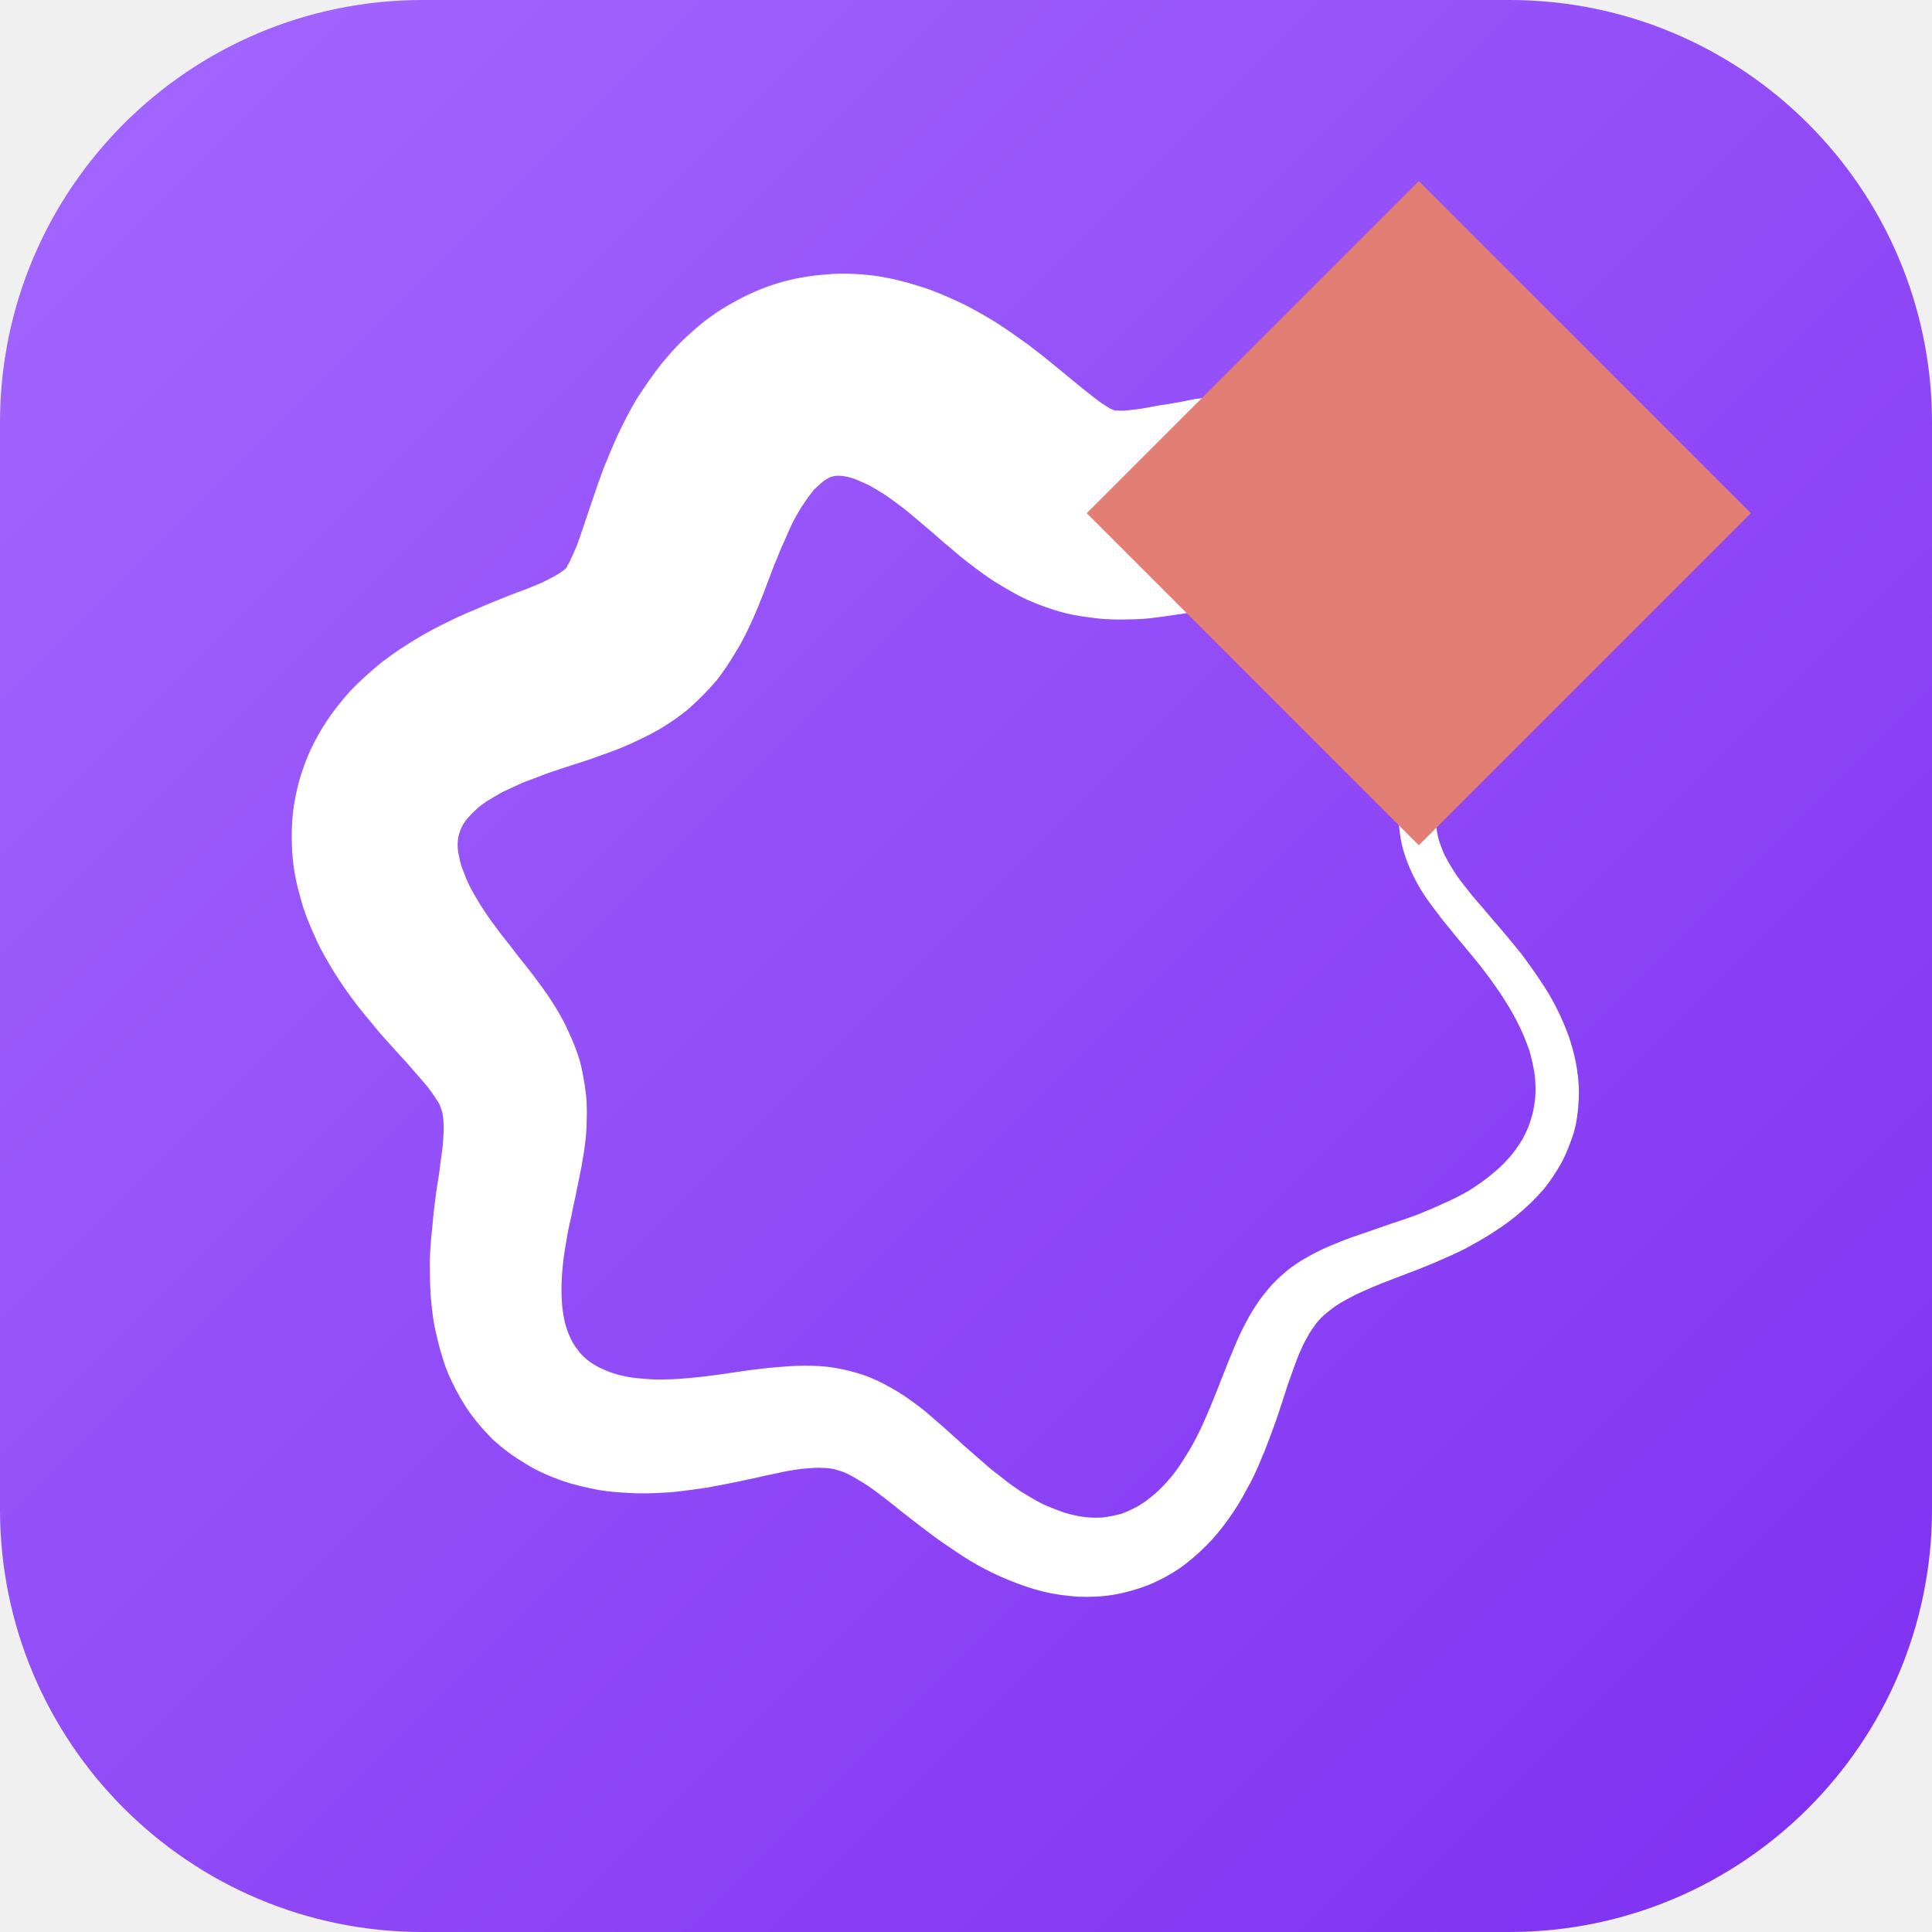
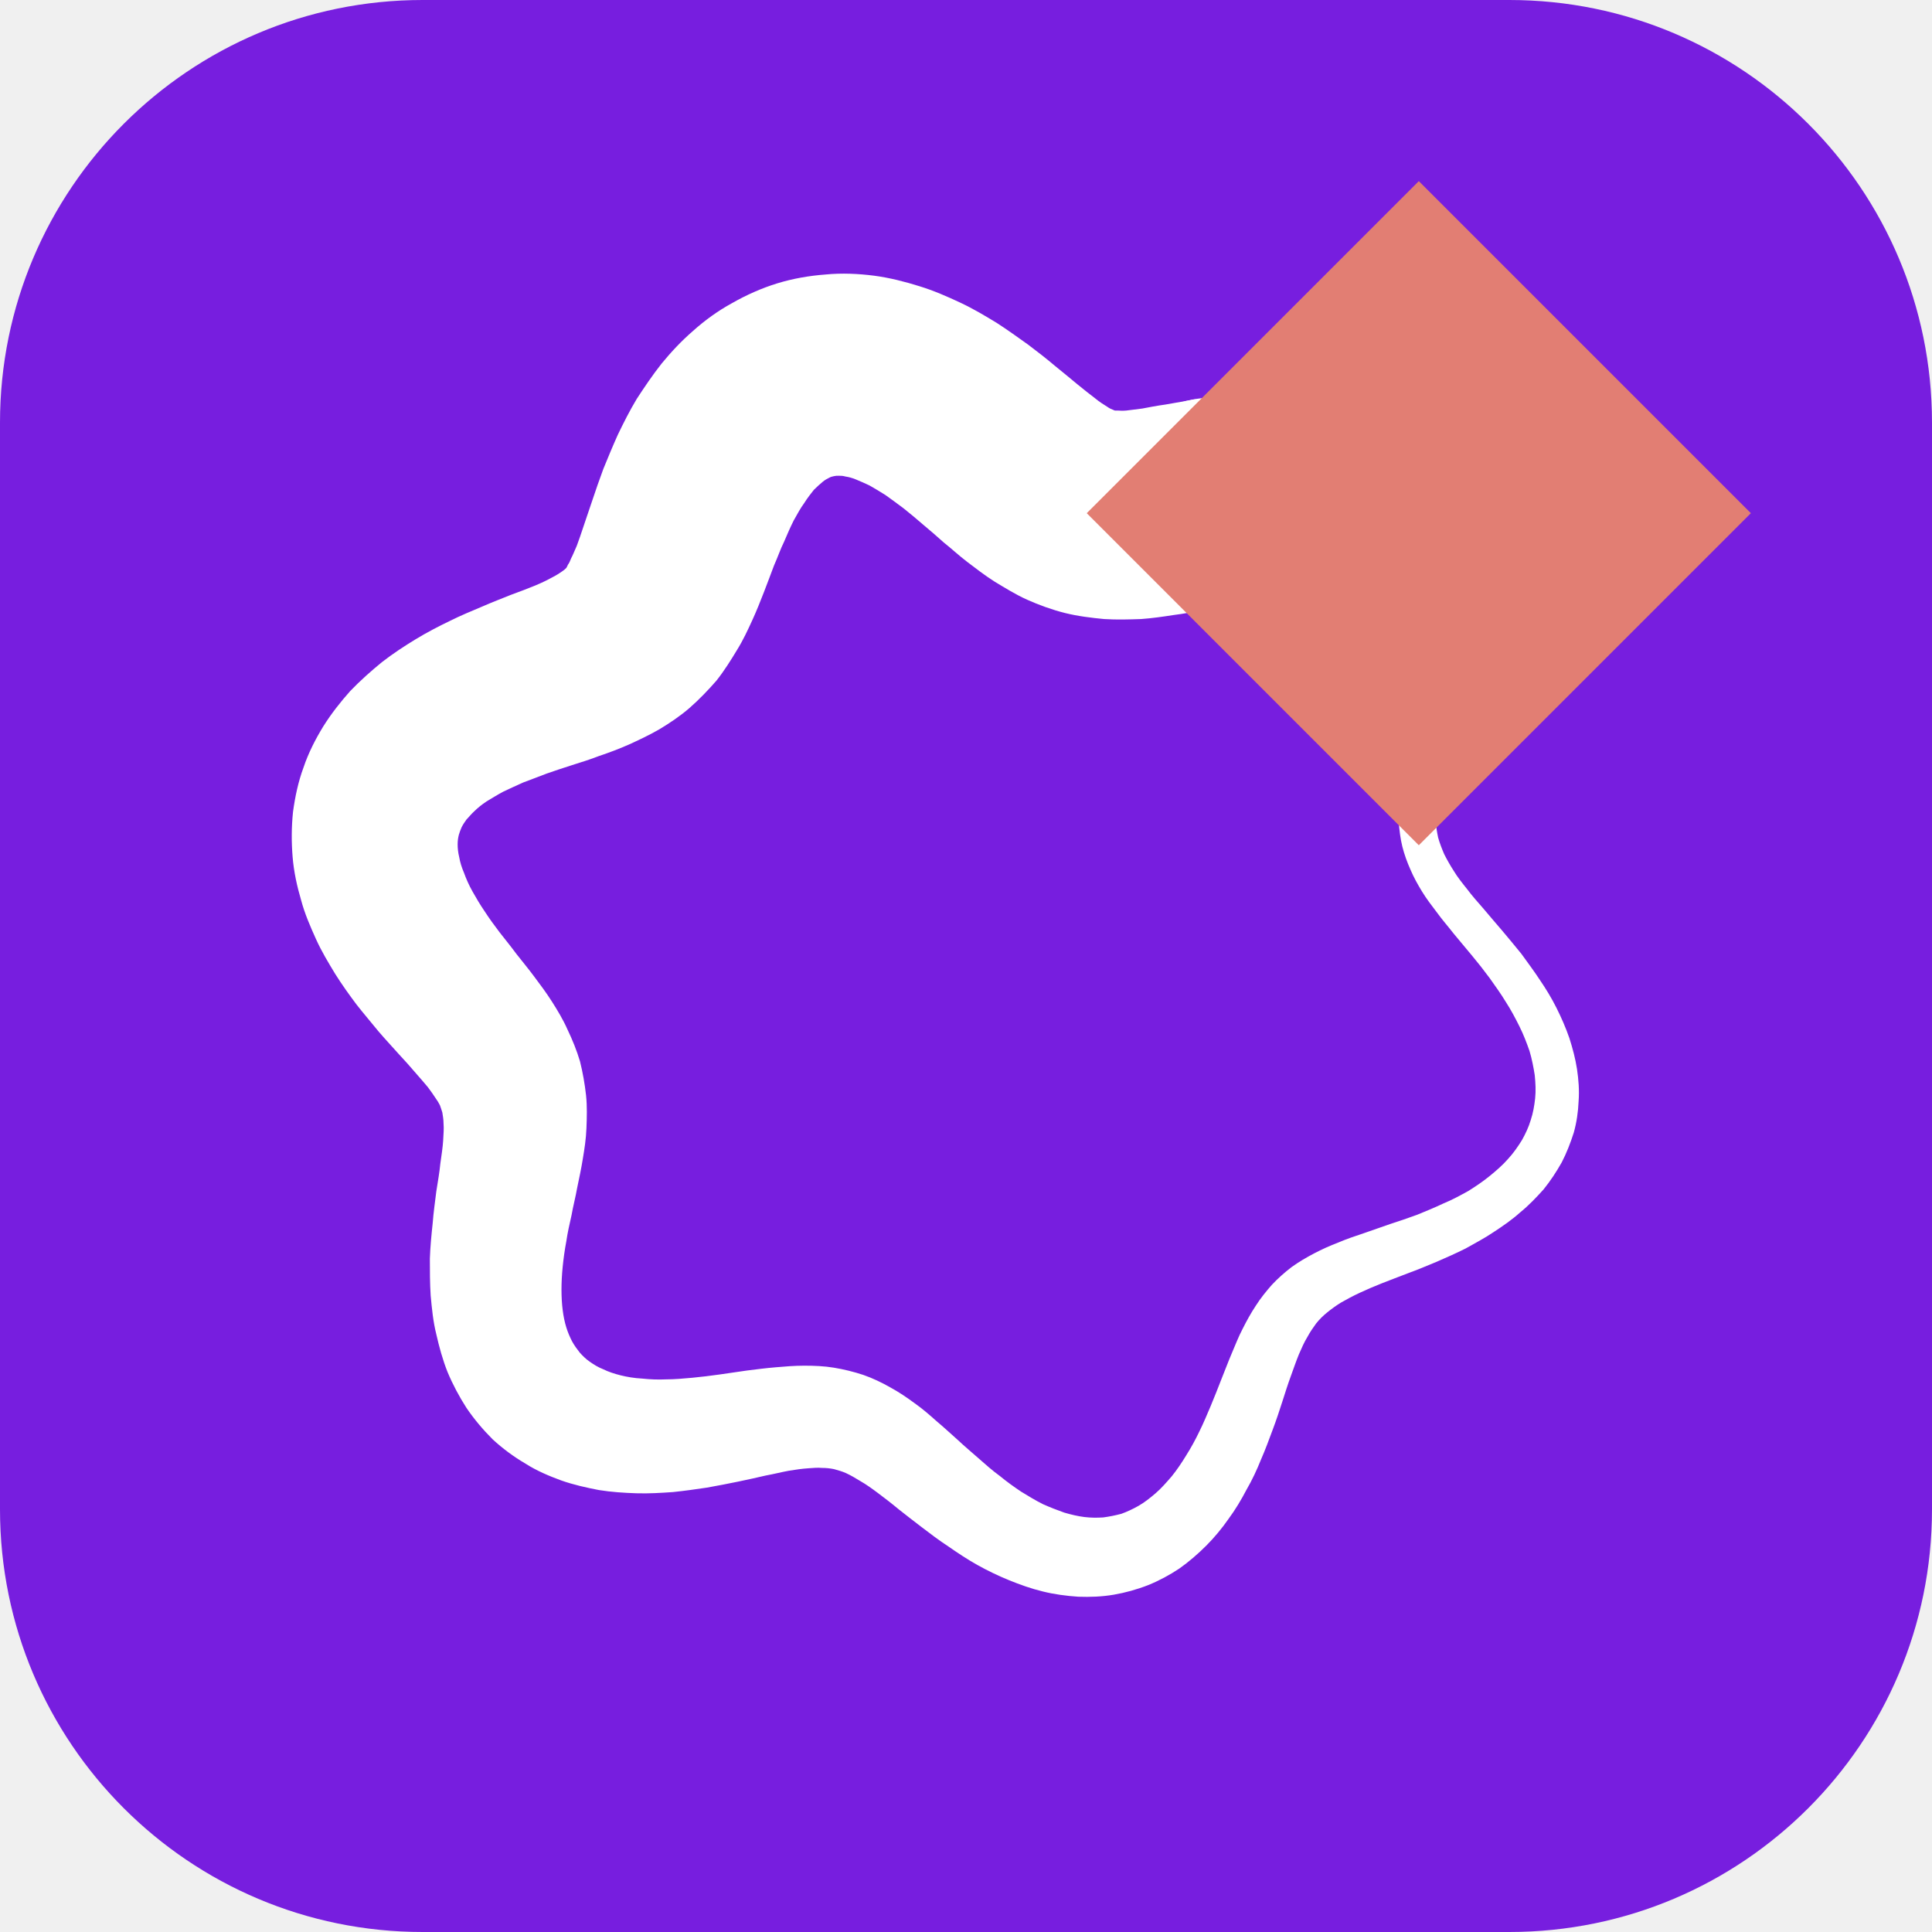
<svg xmlns="http://www.w3.org/2000/svg" viewBox="0 0 48 48">
-   <defs>
-     <linearGradient id="g" x1="0" y1="0" x2="1" y2="1">
-       <stop offset="0" stop-color="#A468FF" />
-       <stop offset="1" stop-color="#7E2FF0" />
-     </linearGradient>
-   </defs>
-   <rect width="48" height="48" rx="10.5" fill="url(#g)" />
+   <rect width="48" height="48" rx="10.5" fill="#771edf" />
  <path d="M35.08 17.80C35.05 17.92 34.99 18.27 34.95 18.50C34.91 18.72 34.87 18.95 34.84 19.16C34.81 19.38 34.78 19.60 34.76 19.81C34.75 20.02 34.74 20.22 34.75 20.43C34.77 20.63 34.79 20.83 34.84 21.03C34.89 21.23 34.96 21.42 35.04 21.60C35.12 21.79 35.22 21.97 35.33 22.15C35.44 22.33 35.57 22.50 35.70 22.67C35.83 22.85 35.98 23.02 36.12 23.20C36.27 23.38 36.42 23.56 36.57 23.74C36.72 23.92 36.87 24.11 37.01 24.30C37.15 24.50 37.29 24.69 37.41 24.89C37.54 25.09 37.65 25.30 37.75 25.50C37.85 25.70 37.93 25.91 38.00 26.11C38.06 26.31 38.10 26.52 38.13 26.71C38.15 26.91 38.16 27.10 38.14 27.29C38.12 27.47 38.09 27.65 38.03 27.83C37.98 28.00 37.90 28.17 37.81 28.33C37.71 28.49 37.60 28.65 37.47 28.79C37.34 28.94 37.18 29.08 37.02 29.21C36.85 29.35 36.67 29.47 36.48 29.59C36.28 29.70 36.08 29.81 35.86 29.90C35.65 30.00 35.43 30.09 35.21 30.18C34.99 30.26 34.76 30.34 34.54 30.41C34.32 30.49 34.10 30.56 33.88 30.64C33.67 30.71 33.46 30.78 33.25 30.87C33.04 30.95 32.84 31.04 32.65 31.14C32.46 31.24 32.27 31.35 32.09 31.48C31.92 31.61 31.75 31.76 31.60 31.92C31.46 32.08 31.32 32.25 31.20 32.44C31.08 32.62 30.97 32.82 30.87 33.02C30.77 33.21 30.69 33.42 30.60 33.63C30.51 33.84 30.43 34.06 30.34 34.28C30.26 34.49 30.17 34.71 30.08 34.93C29.99 35.14 29.90 35.36 29.80 35.56C29.70 35.77 29.59 35.97 29.47 36.16C29.36 36.34 29.24 36.52 29.11 36.68C28.98 36.83 28.85 36.98 28.71 37.10C28.57 37.22 28.43 37.33 28.29 37.41C28.15 37.49 28.00 37.56 27.86 37.61C27.71 37.65 27.56 37.68 27.41 37.70C27.26 37.71 27.10 37.71 26.94 37.69C26.78 37.67 26.61 37.63 26.44 37.58C26.27 37.52 26.09 37.45 25.91 37.37C25.73 37.28 25.55 37.17 25.37 37.06C25.19 36.94 25.01 36.81 24.84 36.67C24.66 36.54 24.48 36.38 24.31 36.23C24.14 36.08 23.96 35.93 23.79 35.77C23.62 35.62 23.45 35.46 23.27 35.31C23.09 35.15 22.92 35.00 22.72 34.86C22.53 34.72 22.34 34.59 22.12 34.47C21.91 34.35 21.68 34.24 21.45 34.16C21.21 34.08 20.96 34.02 20.72 33.98C20.48 33.94 20.23 33.93 19.98 33.93C19.74 33.93 19.50 33.95 19.27 33.97C19.03 33.99 18.80 34.02 18.56 34.05C18.33 34.08 18.10 34.12 17.87 34.15C17.65 34.18 17.42 34.21 17.20 34.23C16.98 34.25 16.76 34.27 16.55 34.27C16.34 34.28 16.14 34.27 15.95 34.25C15.76 34.24 15.58 34.21 15.42 34.17C15.26 34.13 15.11 34.08 14.99 34.02C14.86 33.97 14.75 33.90 14.65 33.83C14.55 33.76 14.47 33.68 14.40 33.60C14.33 33.51 14.27 33.43 14.21 33.32C14.16 33.22 14.11 33.11 14.07 32.98C14.03 32.85 14.00 32.71 13.98 32.55C13.96 32.40 13.95 32.22 13.95 32.04C13.95 31.86 13.96 31.67 13.98 31.47C14.00 31.27 14.03 31.05 14.07 30.84C14.10 30.63 14.15 30.41 14.20 30.19C14.24 29.96 14.30 29.74 14.34 29.51C14.39 29.27 14.44 29.04 14.48 28.79C14.52 28.55 14.56 28.30 14.57 28.03C14.58 27.77 14.59 27.49 14.56 27.21C14.53 26.94 14.48 26.65 14.41 26.37C14.33 26.10 14.22 25.83 14.10 25.58C13.99 25.33 13.85 25.10 13.71 24.88C13.57 24.66 13.42 24.46 13.27 24.26C13.13 24.07 12.97 23.88 12.83 23.70C12.69 23.51 12.55 23.34 12.41 23.16C12.28 22.99 12.15 22.81 12.04 22.64C11.93 22.48 11.83 22.31 11.74 22.15C11.65 21.99 11.58 21.83 11.53 21.69C11.47 21.55 11.43 21.42 11.41 21.30C11.38 21.18 11.37 21.07 11.37 20.98C11.37 20.89 11.38 20.82 11.40 20.74C11.42 20.67 11.44 20.62 11.47 20.55C11.50 20.49 11.54 20.43 11.59 20.36C11.65 20.30 11.71 20.22 11.79 20.15C11.87 20.07 11.97 19.99 12.09 19.91C12.21 19.84 12.35 19.75 12.50 19.67C12.65 19.60 12.82 19.52 13.00 19.44C13.18 19.37 13.38 19.30 13.58 19.22C13.78 19.15 13.99 19.08 14.21 19.01C14.43 18.94 14.66 18.87 14.89 18.78C15.13 18.70 15.37 18.61 15.62 18.50C15.86 18.39 16.12 18.27 16.38 18.12C16.63 17.97 16.90 17.79 17.13 17.59C17.37 17.38 17.60 17.14 17.80 16.91C17.99 16.67 18.16 16.40 18.31 16.15C18.46 15.91 18.58 15.65 18.69 15.41C18.80 15.17 18.89 14.94 18.98 14.71C19.07 14.48 19.15 14.26 19.23 14.05C19.32 13.85 19.39 13.64 19.48 13.46C19.56 13.27 19.64 13.09 19.72 12.93C19.81 12.77 19.89 12.62 19.98 12.50C20.06 12.37 20.15 12.26 20.22 12.17C20.30 12.09 20.38 12.02 20.44 11.97C20.50 11.92 20.56 11.89 20.60 11.87C20.65 11.84 20.69 11.84 20.72 11.83C20.76 11.82 20.79 11.82 20.84 11.82C20.89 11.82 20.94 11.82 21.01 11.84C21.08 11.85 21.16 11.87 21.26 11.91C21.36 11.95 21.47 12.00 21.60 12.06C21.72 12.13 21.86 12.21 22.00 12.30C22.14 12.40 22.29 12.51 22.45 12.63C22.60 12.75 22.77 12.89 22.93 13.03C23.10 13.17 23.27 13.32 23.45 13.48C23.64 13.63 23.82 13.80 24.03 13.96C24.24 14.12 24.46 14.29 24.71 14.45C24.96 14.60 25.23 14.77 25.52 14.90C25.81 15.03 26.14 15.15 26.46 15.23C26.78 15.31 27.12 15.35 27.43 15.38C27.75 15.40 28.06 15.39 28.35 15.38C28.63 15.36 28.90 15.32 29.16 15.28C29.41 15.25 29.65 15.20 29.89 15.16C30.12 15.12 30.44 15.07 30.55 15.05L29.70 9.92C29.58 9.94 29.18 10.01 28.96 10.05C28.74 10.08 28.54 10.12 28.38 10.15C28.21 10.17 28.08 10.19 27.98 10.20C27.88 10.21 27.81 10.20 27.77 10.20C27.72 10.20 27.72 10.20 27.70 10.20C27.68 10.19 27.69 10.20 27.65 10.18C27.62 10.17 27.57 10.15 27.50 10.10C27.42 10.05 27.32 9.99 27.20 9.89C27.08 9.80 26.93 9.68 26.77 9.55C26.60 9.41 26.41 9.25 26.21 9.09C26.01 8.92 25.78 8.74 25.54 8.56C25.30 8.39 25.04 8.20 24.76 8.02C24.48 7.85 24.18 7.67 23.86 7.52C23.54 7.37 23.20 7.22 22.84 7.11C22.49 7.00 22.10 6.90 21.72 6.85C21.33 6.80 20.92 6.78 20.51 6.82C20.11 6.85 19.70 6.92 19.31 7.04C18.92 7.16 18.54 7.33 18.19 7.53C17.84 7.72 17.51 7.96 17.22 8.22C16.93 8.47 16.67 8.75 16.44 9.03C16.21 9.32 16.01 9.62 15.82 9.91C15.64 10.21 15.49 10.51 15.35 10.80C15.22 11.09 15.10 11.38 14.99 11.65C14.89 11.92 14.80 12.18 14.72 12.42C14.64 12.65 14.57 12.87 14.50 13.07C14.44 13.26 14.38 13.42 14.33 13.56C14.27 13.69 14.23 13.80 14.19 13.87C14.16 13.95 14.14 13.99 14.11 14.03C14.09 14.07 14.09 14.08 14.07 14.11C14.04 14.14 14.02 14.16 13.96 14.20C13.90 14.24 13.83 14.29 13.71 14.35C13.60 14.41 13.46 14.48 13.29 14.55C13.12 14.62 12.91 14.70 12.69 14.78C12.47 14.87 12.23 14.96 11.98 15.07C11.72 15.18 11.45 15.29 11.17 15.43C10.90 15.56 10.61 15.71 10.33 15.88C10.05 16.05 9.76 16.24 9.49 16.45C9.22 16.67 8.95 16.91 8.70 17.17C8.46 17.44 8.23 17.73 8.03 18.05C7.84 18.36 7.66 18.71 7.54 19.07C7.41 19.42 7.33 19.80 7.28 20.17C7.24 20.55 7.24 20.93 7.27 21.29C7.30 21.66 7.38 22.02 7.48 22.36C7.57 22.70 7.71 23.02 7.85 23.33C7.99 23.64 8.16 23.92 8.33 24.20C8.50 24.47 8.68 24.72 8.86 24.96C9.04 25.19 9.23 25.41 9.40 25.62C9.57 25.82 9.75 26.01 9.90 26.18C10.06 26.35 10.20 26.51 10.32 26.65C10.44 26.79 10.55 26.91 10.63 27.01C10.71 27.12 10.77 27.20 10.82 27.28C10.87 27.35 10.90 27.40 10.93 27.46C10.95 27.52 10.97 27.57 10.99 27.64C11.00 27.72 11.02 27.80 11.02 27.92C11.03 28.03 11.02 28.17 11.01 28.34C11.00 28.50 10.97 28.70 10.94 28.91C10.92 29.12 10.88 29.35 10.84 29.60C10.81 29.85 10.77 30.12 10.75 30.39C10.72 30.67 10.69 30.97 10.68 31.27C10.68 31.57 10.68 31.88 10.70 32.19C10.73 32.51 10.76 32.83 10.84 33.15C10.91 33.46 11.00 33.79 11.12 34.09C11.25 34.40 11.41 34.70 11.59 34.98C11.78 35.26 12.00 35.52 12.24 35.76C12.49 35.99 12.76 36.19 13.05 36.36C13.33 36.54 13.64 36.67 13.94 36.78C14.25 36.89 14.57 36.96 14.88 37.02C15.19 37.07 15.51 37.09 15.81 37.10C16.12 37.11 16.43 37.09 16.72 37.07C17.01 37.04 17.29 37.00 17.56 36.96C17.84 36.91 18.10 36.86 18.34 36.81C18.58 36.76 18.81 36.71 19.02 36.66C19.24 36.62 19.43 36.57 19.60 36.54C19.78 36.51 19.93 36.49 20.07 36.48C20.20 36.47 20.32 36.46 20.42 36.47C20.53 36.47 20.62 36.48 20.72 36.50C20.82 36.53 20.91 36.55 21.02 36.60C21.13 36.65 21.25 36.72 21.38 36.80C21.52 36.88 21.66 36.98 21.82 37.10C21.98 37.22 22.15 37.35 22.33 37.50C22.51 37.64 22.71 37.80 22.91 37.95C23.12 38.11 23.33 38.27 23.56 38.42C23.79 38.58 24.03 38.74 24.28 38.88C24.53 39.02 24.80 39.15 25.07 39.26C25.34 39.37 25.62 39.47 25.91 39.54C26.19 39.61 26.49 39.65 26.79 39.67C27.08 39.68 27.38 39.67 27.67 39.62C27.96 39.57 28.25 39.49 28.53 39.38C28.80 39.27 29.06 39.13 29.30 38.97C29.54 38.80 29.76 38.61 29.97 38.40C30.17 38.20 30.36 37.97 30.52 37.74C30.69 37.51 30.84 37.26 30.97 37.01C31.11 36.77 31.23 36.51 31.33 36.26C31.44 36.01 31.53 35.76 31.62 35.52C31.71 35.28 31.79 35.04 31.86 34.82C31.93 34.60 32.00 34.38 32.07 34.19C32.14 34.00 32.20 33.82 32.27 33.65C32.34 33.49 32.40 33.35 32.48 33.22C32.55 33.09 32.62 32.99 32.70 32.88C32.78 32.78 32.87 32.69 32.97 32.61C33.08 32.52 33.19 32.44 33.32 32.36C33.46 32.28 33.61 32.20 33.78 32.12C33.95 32.04 34.14 31.96 34.34 31.88C34.54 31.80 34.76 31.72 34.99 31.63C35.21 31.55 35.45 31.45 35.69 31.35C35.92 31.25 36.17 31.14 36.41 31.02C36.64 30.89 36.89 30.76 37.11 30.61C37.34 30.46 37.57 30.30 37.77 30.12C37.98 29.95 38.17 29.75 38.35 29.55C38.52 29.34 38.67 29.11 38.80 28.88C38.92 28.65 39.02 28.39 39.10 28.14C39.17 27.89 39.21 27.62 39.22 27.36C39.24 27.09 39.22 26.83 39.18 26.56C39.14 26.30 39.07 26.04 38.99 25.79C38.90 25.53 38.79 25.28 38.67 25.04C38.55 24.80 38.41 24.57 38.26 24.35C38.11 24.12 37.95 23.91 37.80 23.70C37.64 23.50 37.47 23.30 37.32 23.12C37.16 22.93 37.00 22.75 36.86 22.58C36.71 22.41 36.57 22.25 36.45 22.09C36.33 21.94 36.21 21.79 36.12 21.64C36.03 21.50 35.95 21.36 35.88 21.22C35.82 21.08 35.77 20.95 35.73 20.81C35.70 20.67 35.68 20.53 35.66 20.37C35.65 20.21 35.65 20.05 35.67 19.87C35.68 19.69 35.70 19.50 35.73 19.30C35.76 19.10 35.80 18.88 35.84 18.66C35.88 18.43 35.94 18.07 35.96 17.95Z" fill="#fff" />
  <circle cx="30.12" cy="12.48" r="2.60" fill="#fff" />
  <circle cx="35.52" cy="17.88" r="0.45" fill="#fff" />
  <path d="M35.25 4.5L43.5 12.75L35.25 21L27 12.75Z" fill="#e27e73" />
</svg>
